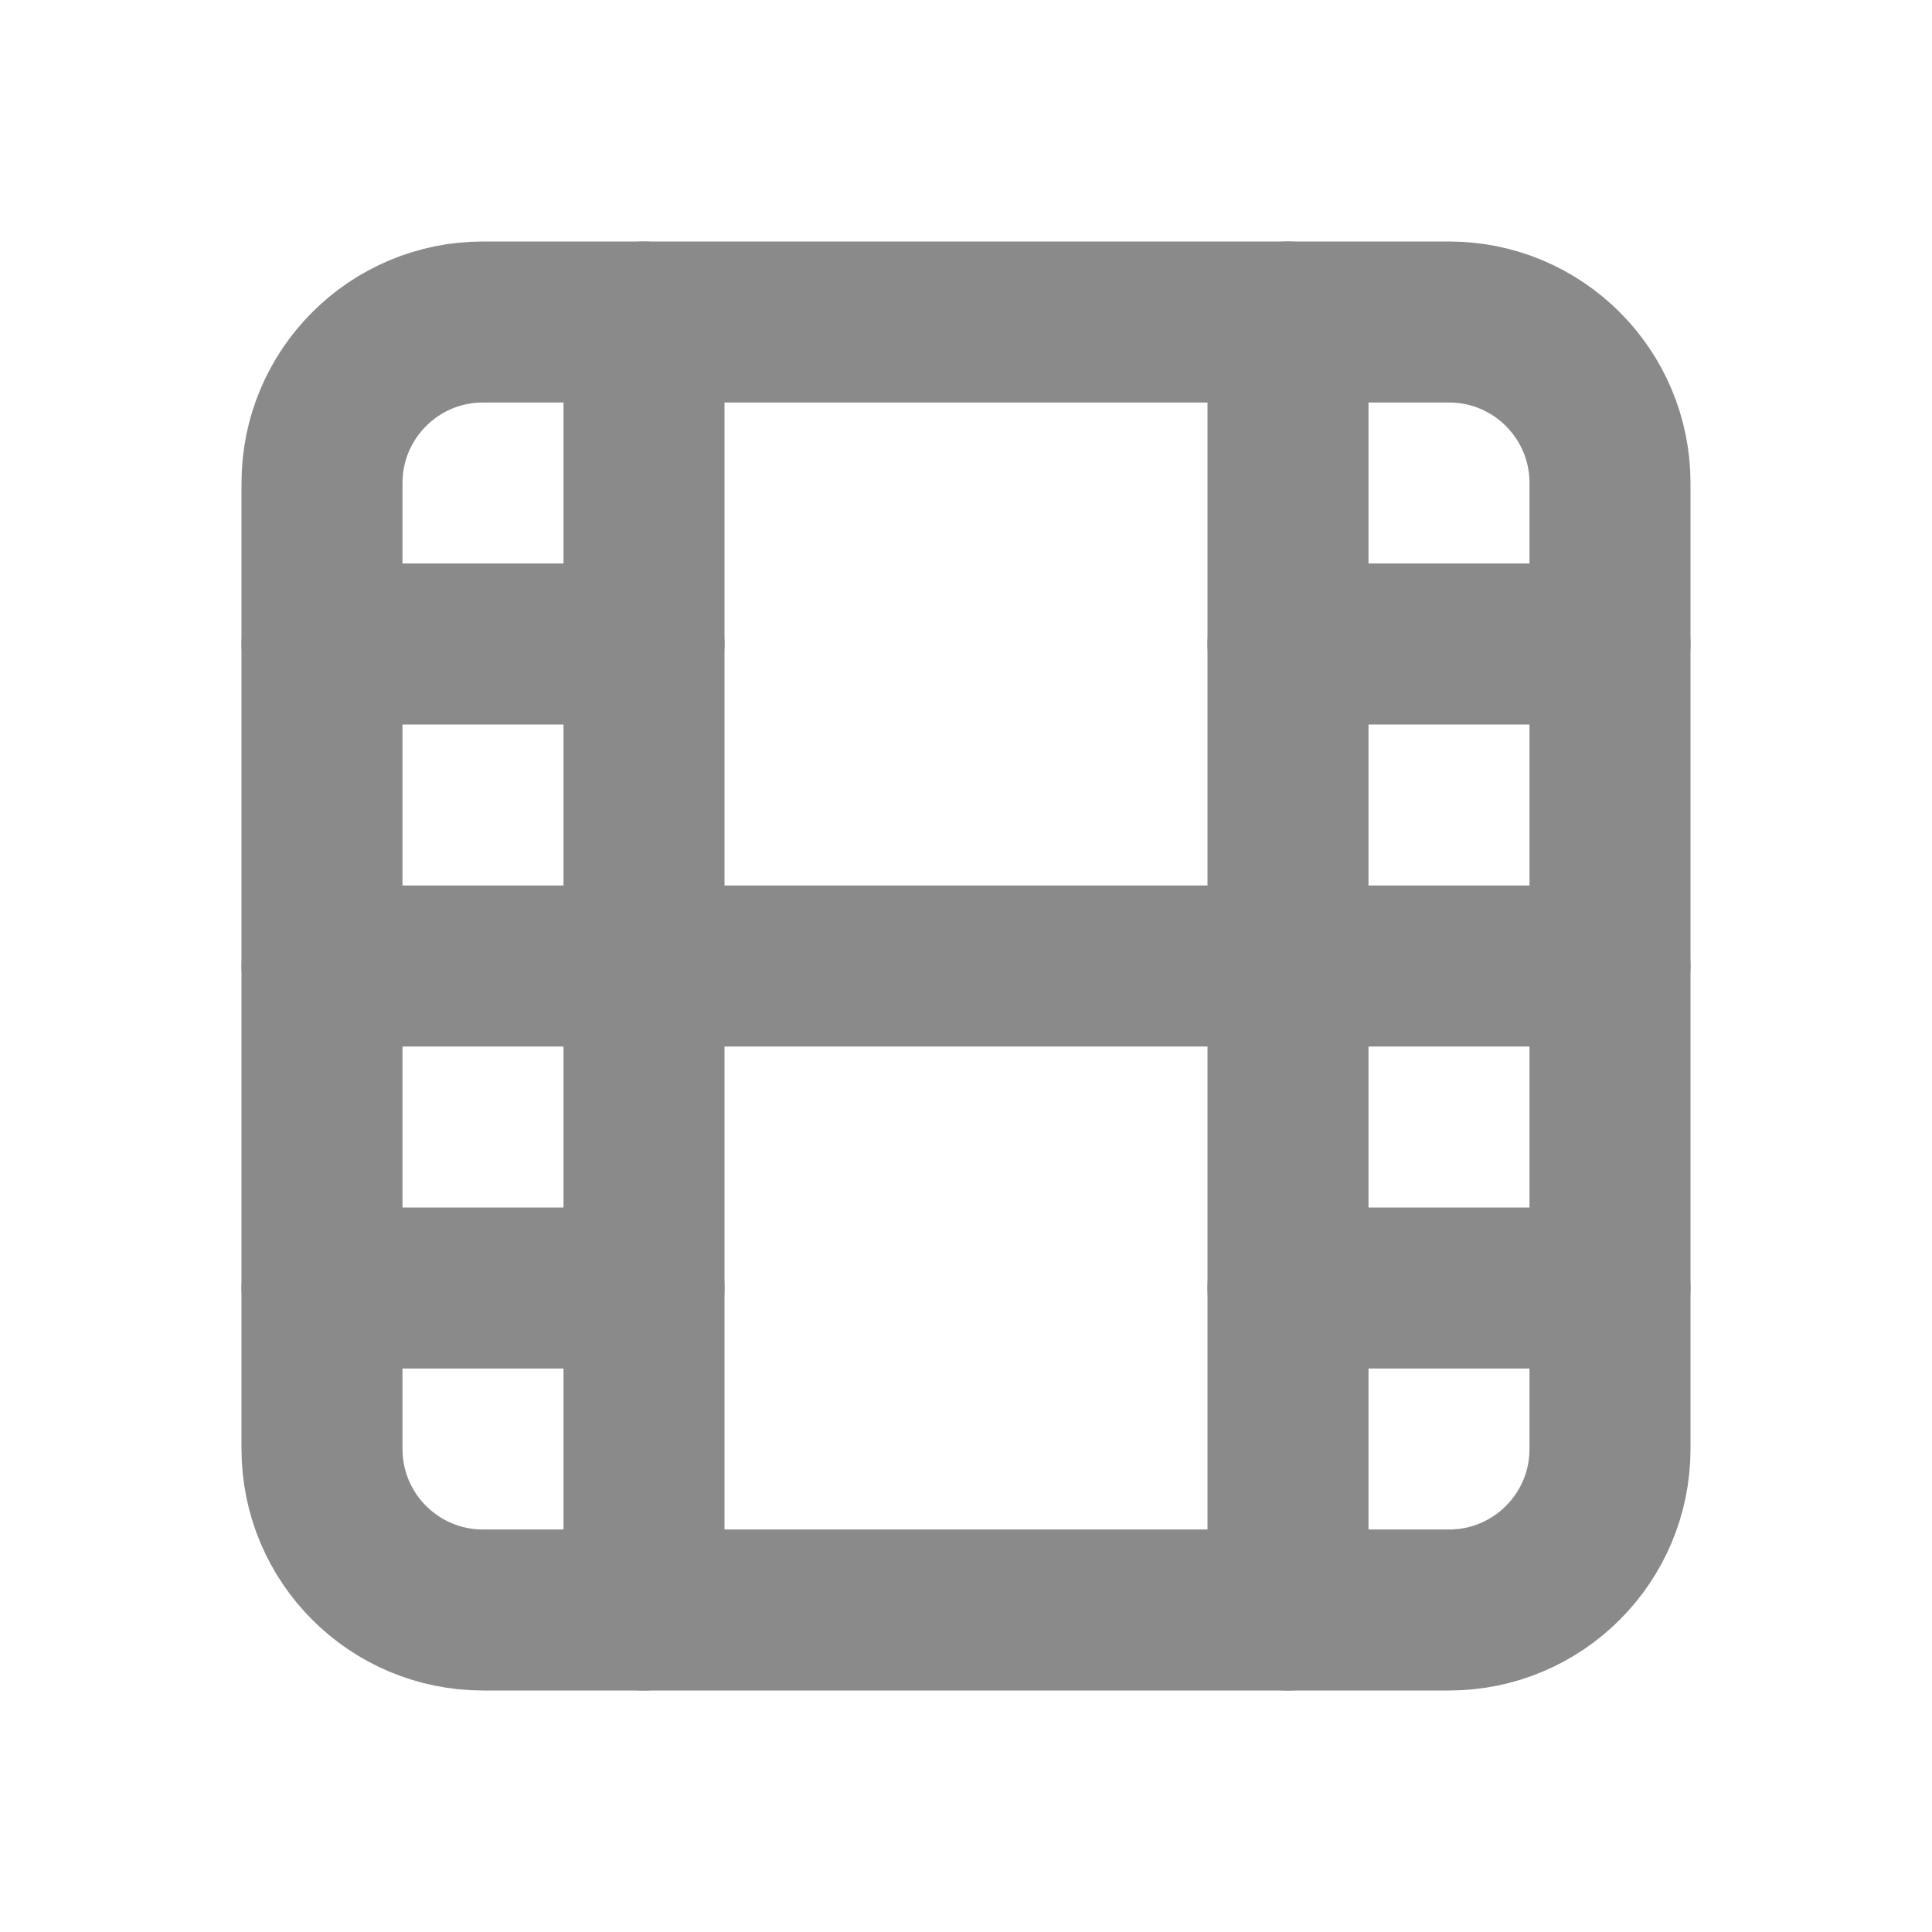
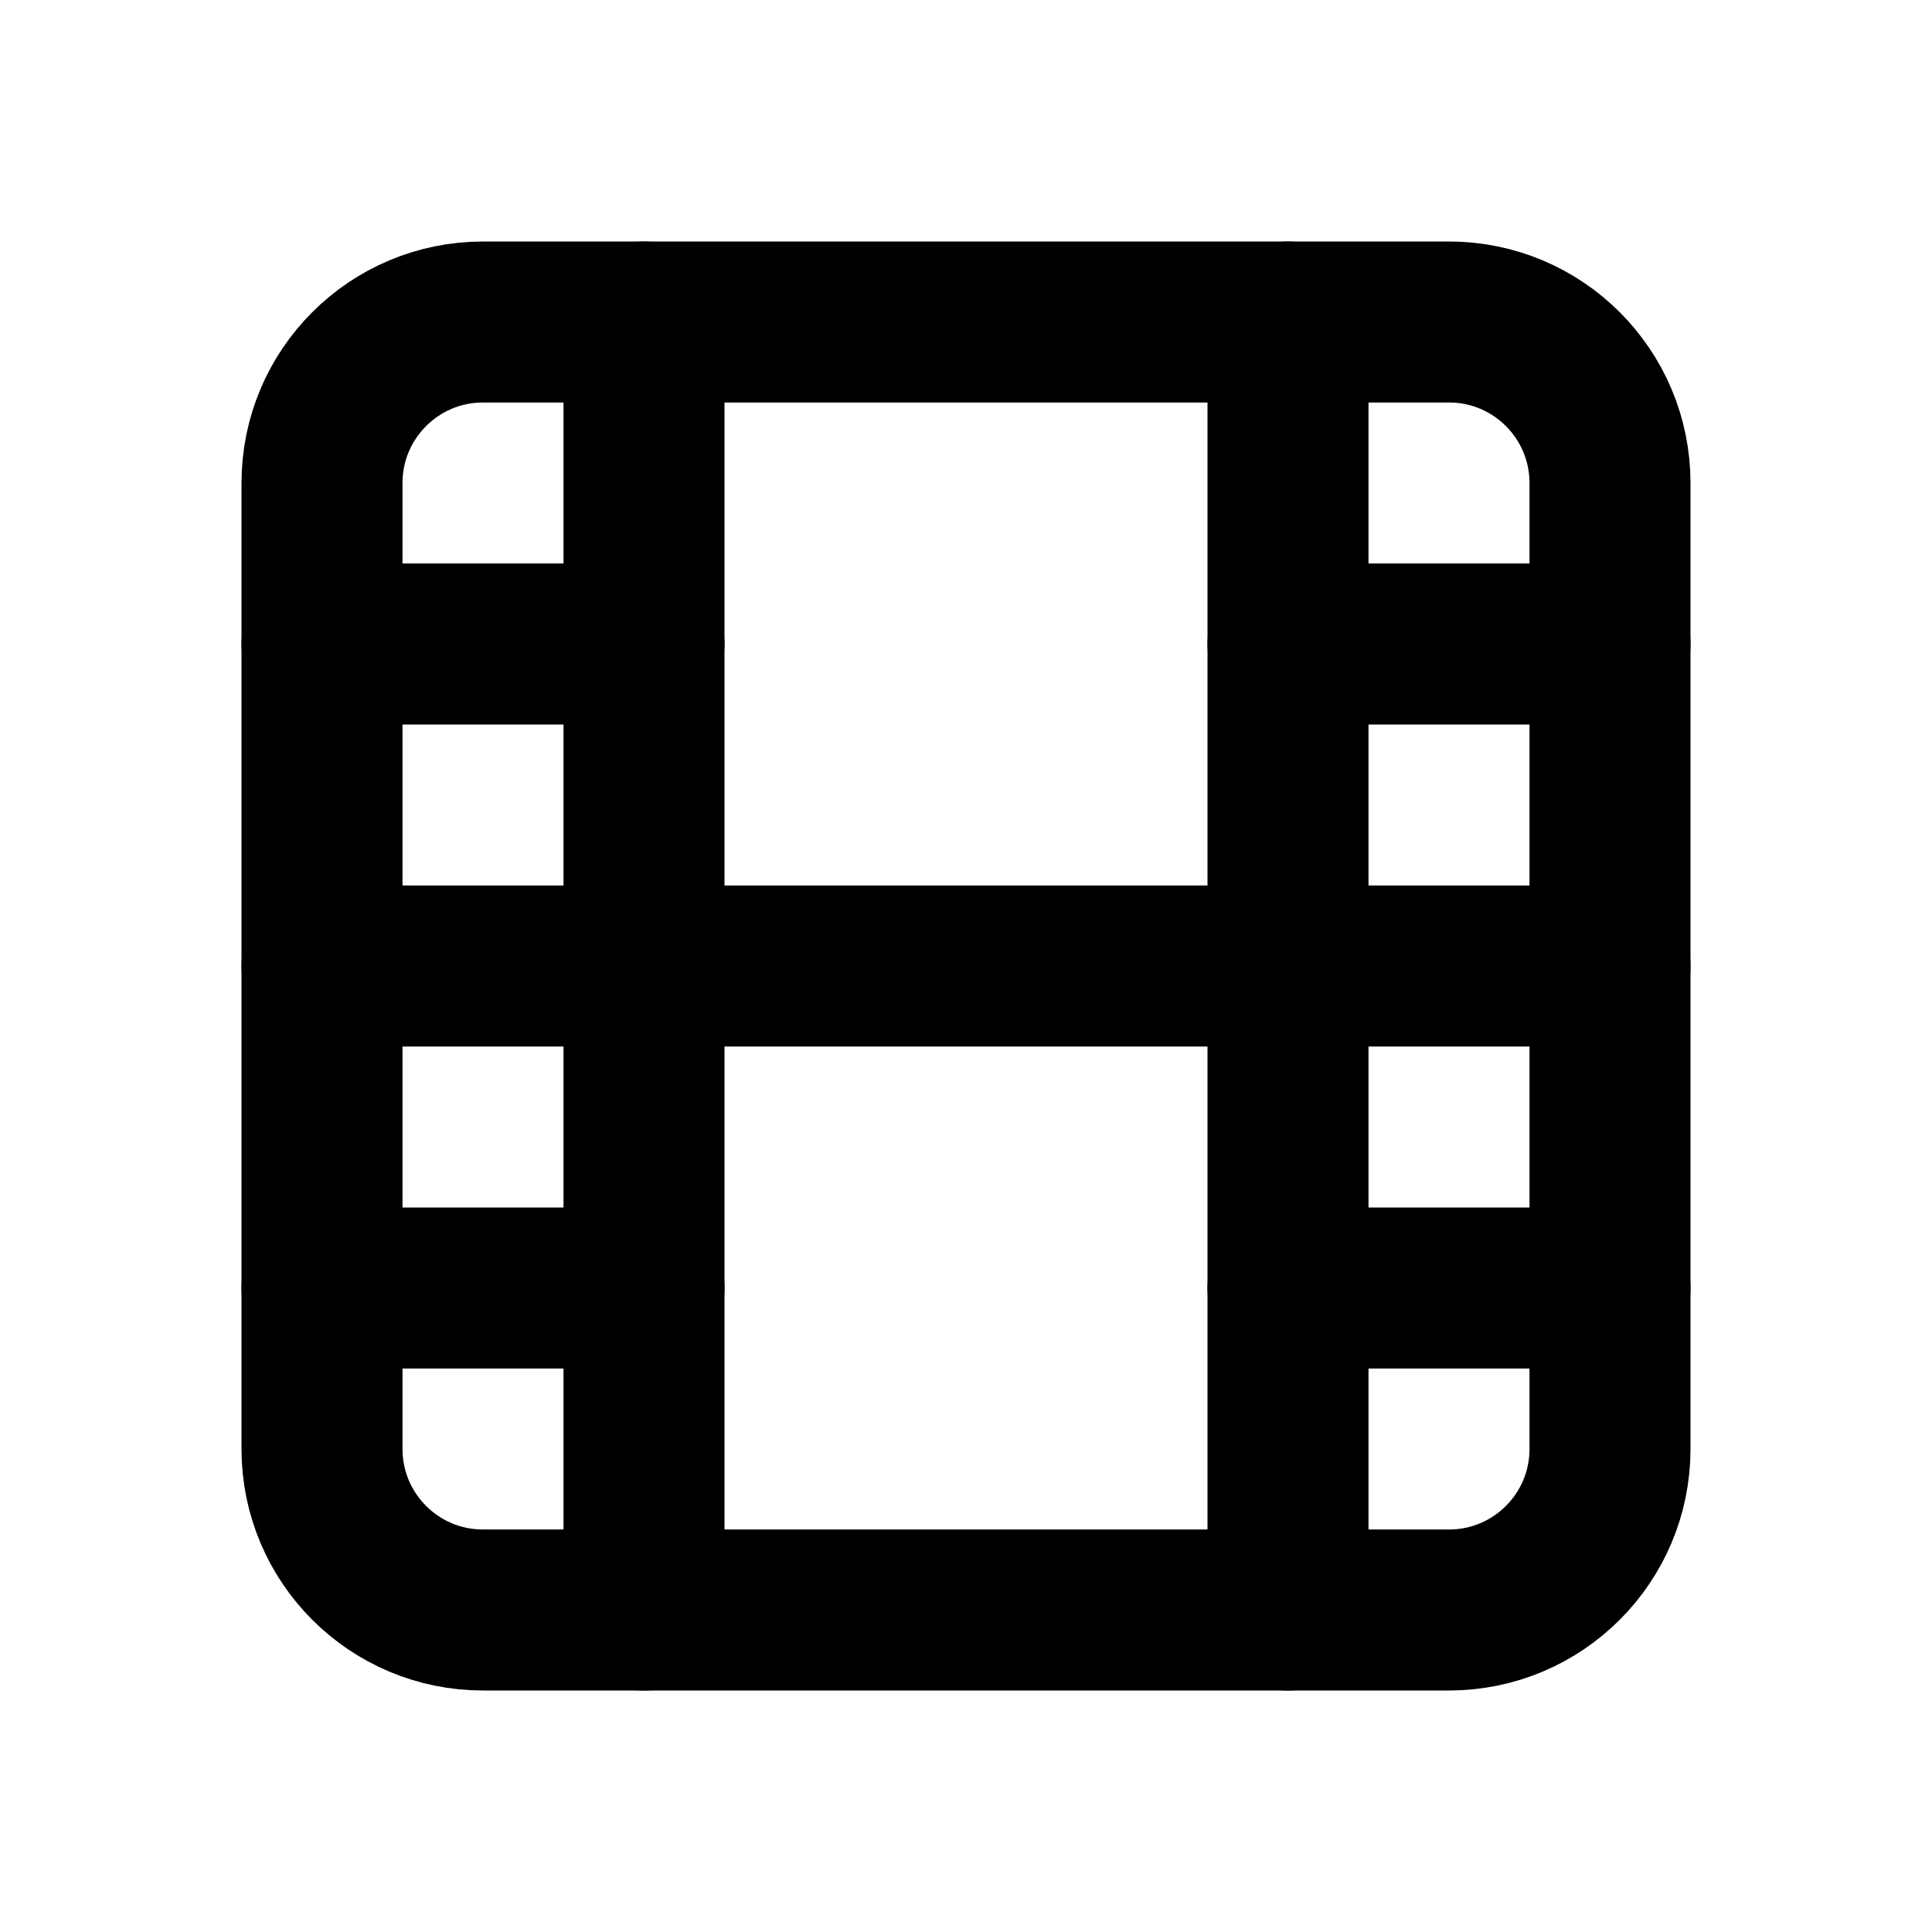
- <svg xmlns="http://www.w3.org/2000/svg" width="24" height="24" viewBox="0 0 24 24" stroke-width="2" stroke="#8a8a8a" fill="none" stroke-linecap="round" stroke-linejoin="round">
+ <svg xmlns="http://www.w3.org/2000/svg" class="icon icon-tabler icon-tabler-movie" width="24" height="24" viewBox="0 0 24 24" stroke-width="2" stroke="currentColor" fill="none" stroke-linecap="round" stroke-linejoin="round">
  <path stroke="none" d="M0 0h24v24H0z" fill="none" />
-   <rect x="4" y="4" width="16" height="16" rx="2" />
-   <line x1="8" y1="4" x2="8" y2="20" />
-   <line x1="16" y1="4" x2="16" y2="20" />
-   <line x1="4" y1="8" x2="8" y2="8" />
-   <line x1="4" y1="16" x2="8" y2="16" />
-   <line x1="4" y1="12" x2="20" y2="12" />
-   <line x1="16" y1="8" x2="20" y2="8" />
-   <line x1="16" y1="16" x2="20" y2="16" />
+   <path d="M4 4m0 2a2 2 0 0 1 2 -2h12a2 2 0 0 1 2 2v12a2 2 0 0 1 -2 2h-12a2 2 0 0 1 -2 -2z" />
+   <path d="M8 4l0 16" />
+   <path d="M16 4l0 16" />
+   <path d="M4 8l4 0" />
+   <path d="M4 16l4 0" />
+   <path d="M4 12l16 0" />
+   <path d="M16 8l4 0" />
+   <path d="M16 16l4 0" />
</svg>
